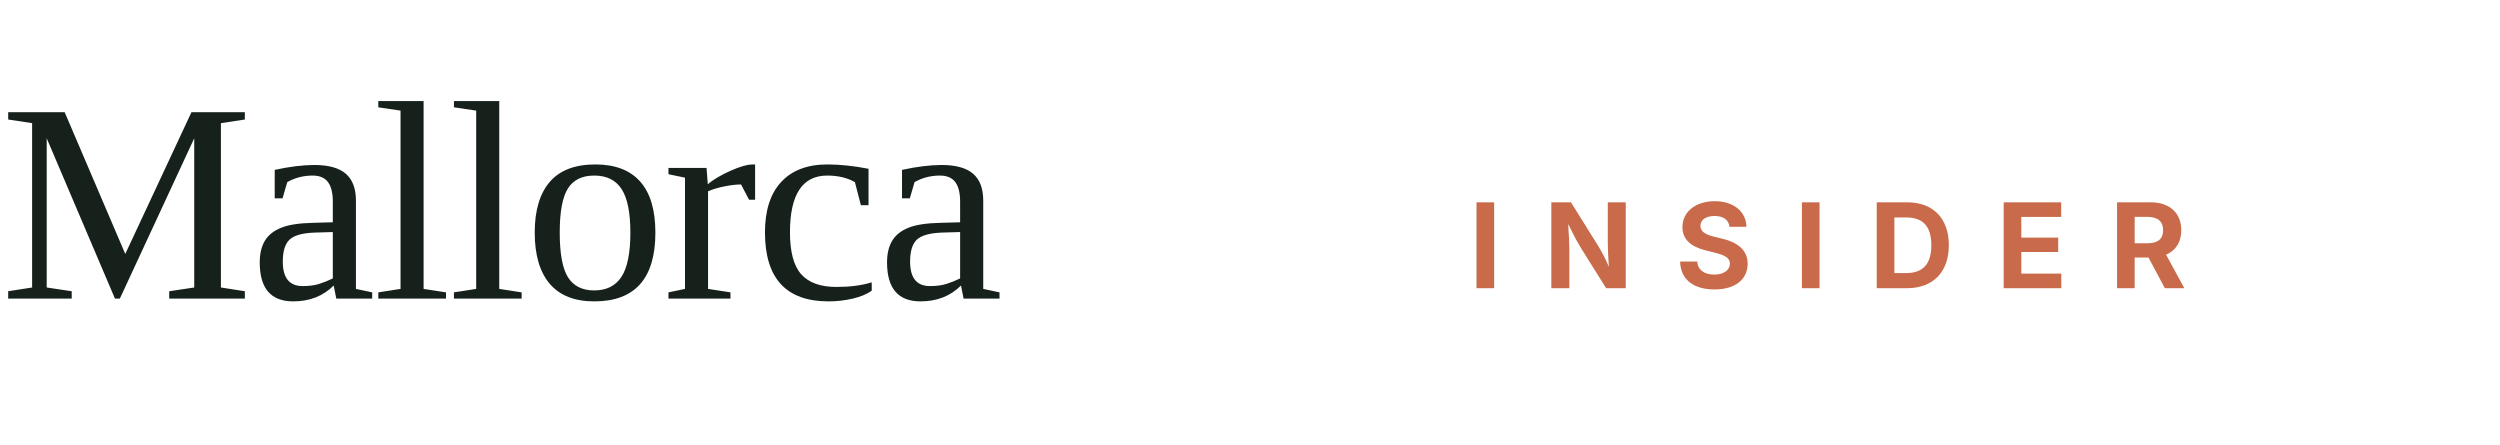
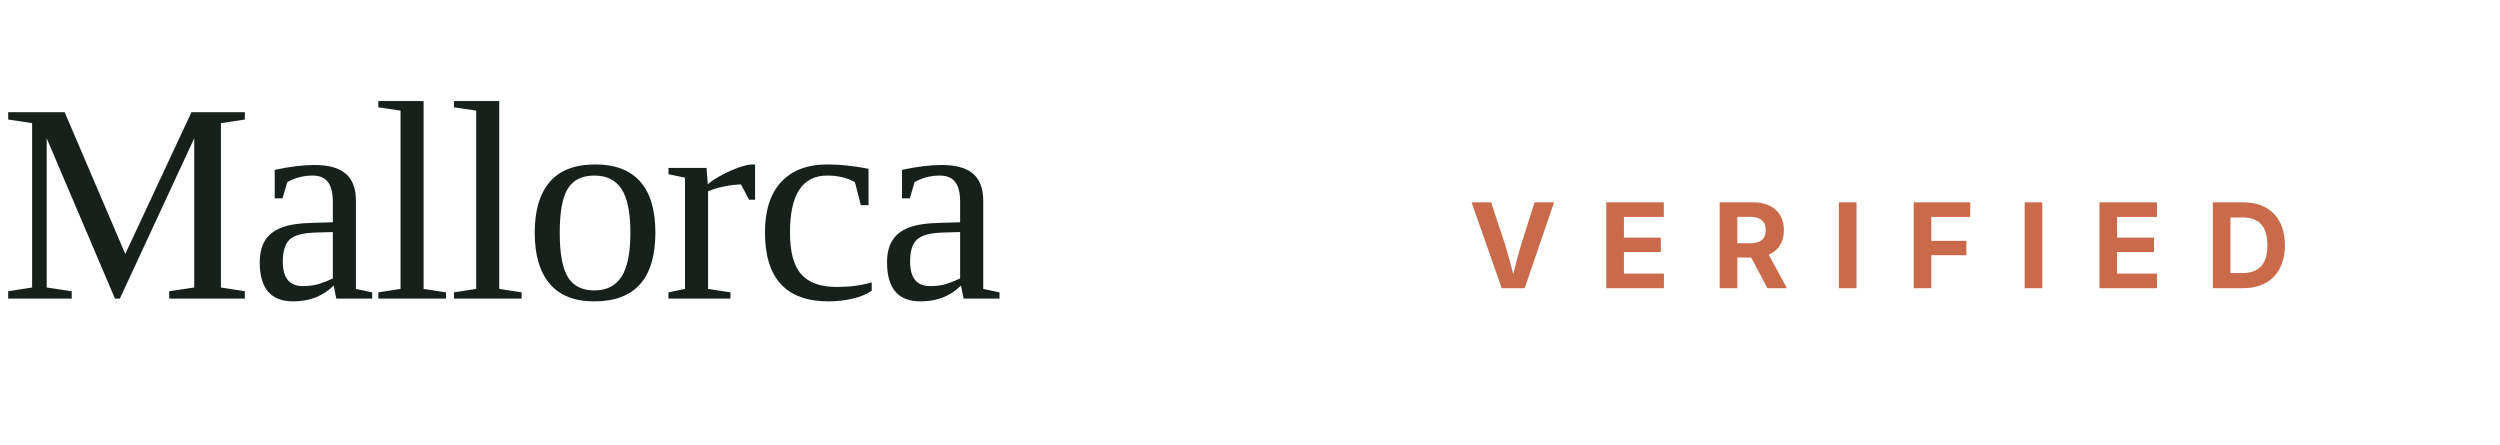
<svg xmlns="http://www.w3.org/2000/svg" viewBox="0 0 720 128" role="img" aria-labelledby="title desc">
  <text x="0" y="86" fill="#17211c" font-family="Georgia, 'Times New Roman', serif" font-size="82" font-weight="500" letter-spacing="-1">Mallorca</text>
-   <text x="423" y="83" fill="#c96b4b" font-family="Inter, Arial, sans-serif" font-size="34" font-weight="700" letter-spacing="12">INSIDER</text>
+   <text x="423" y="83" fill="#c96b4b" font-family="Inter, Arial, sans-serif" font-size="34" font-weight="700" letter-spacing="12">VERIFIED</text>
</svg>
